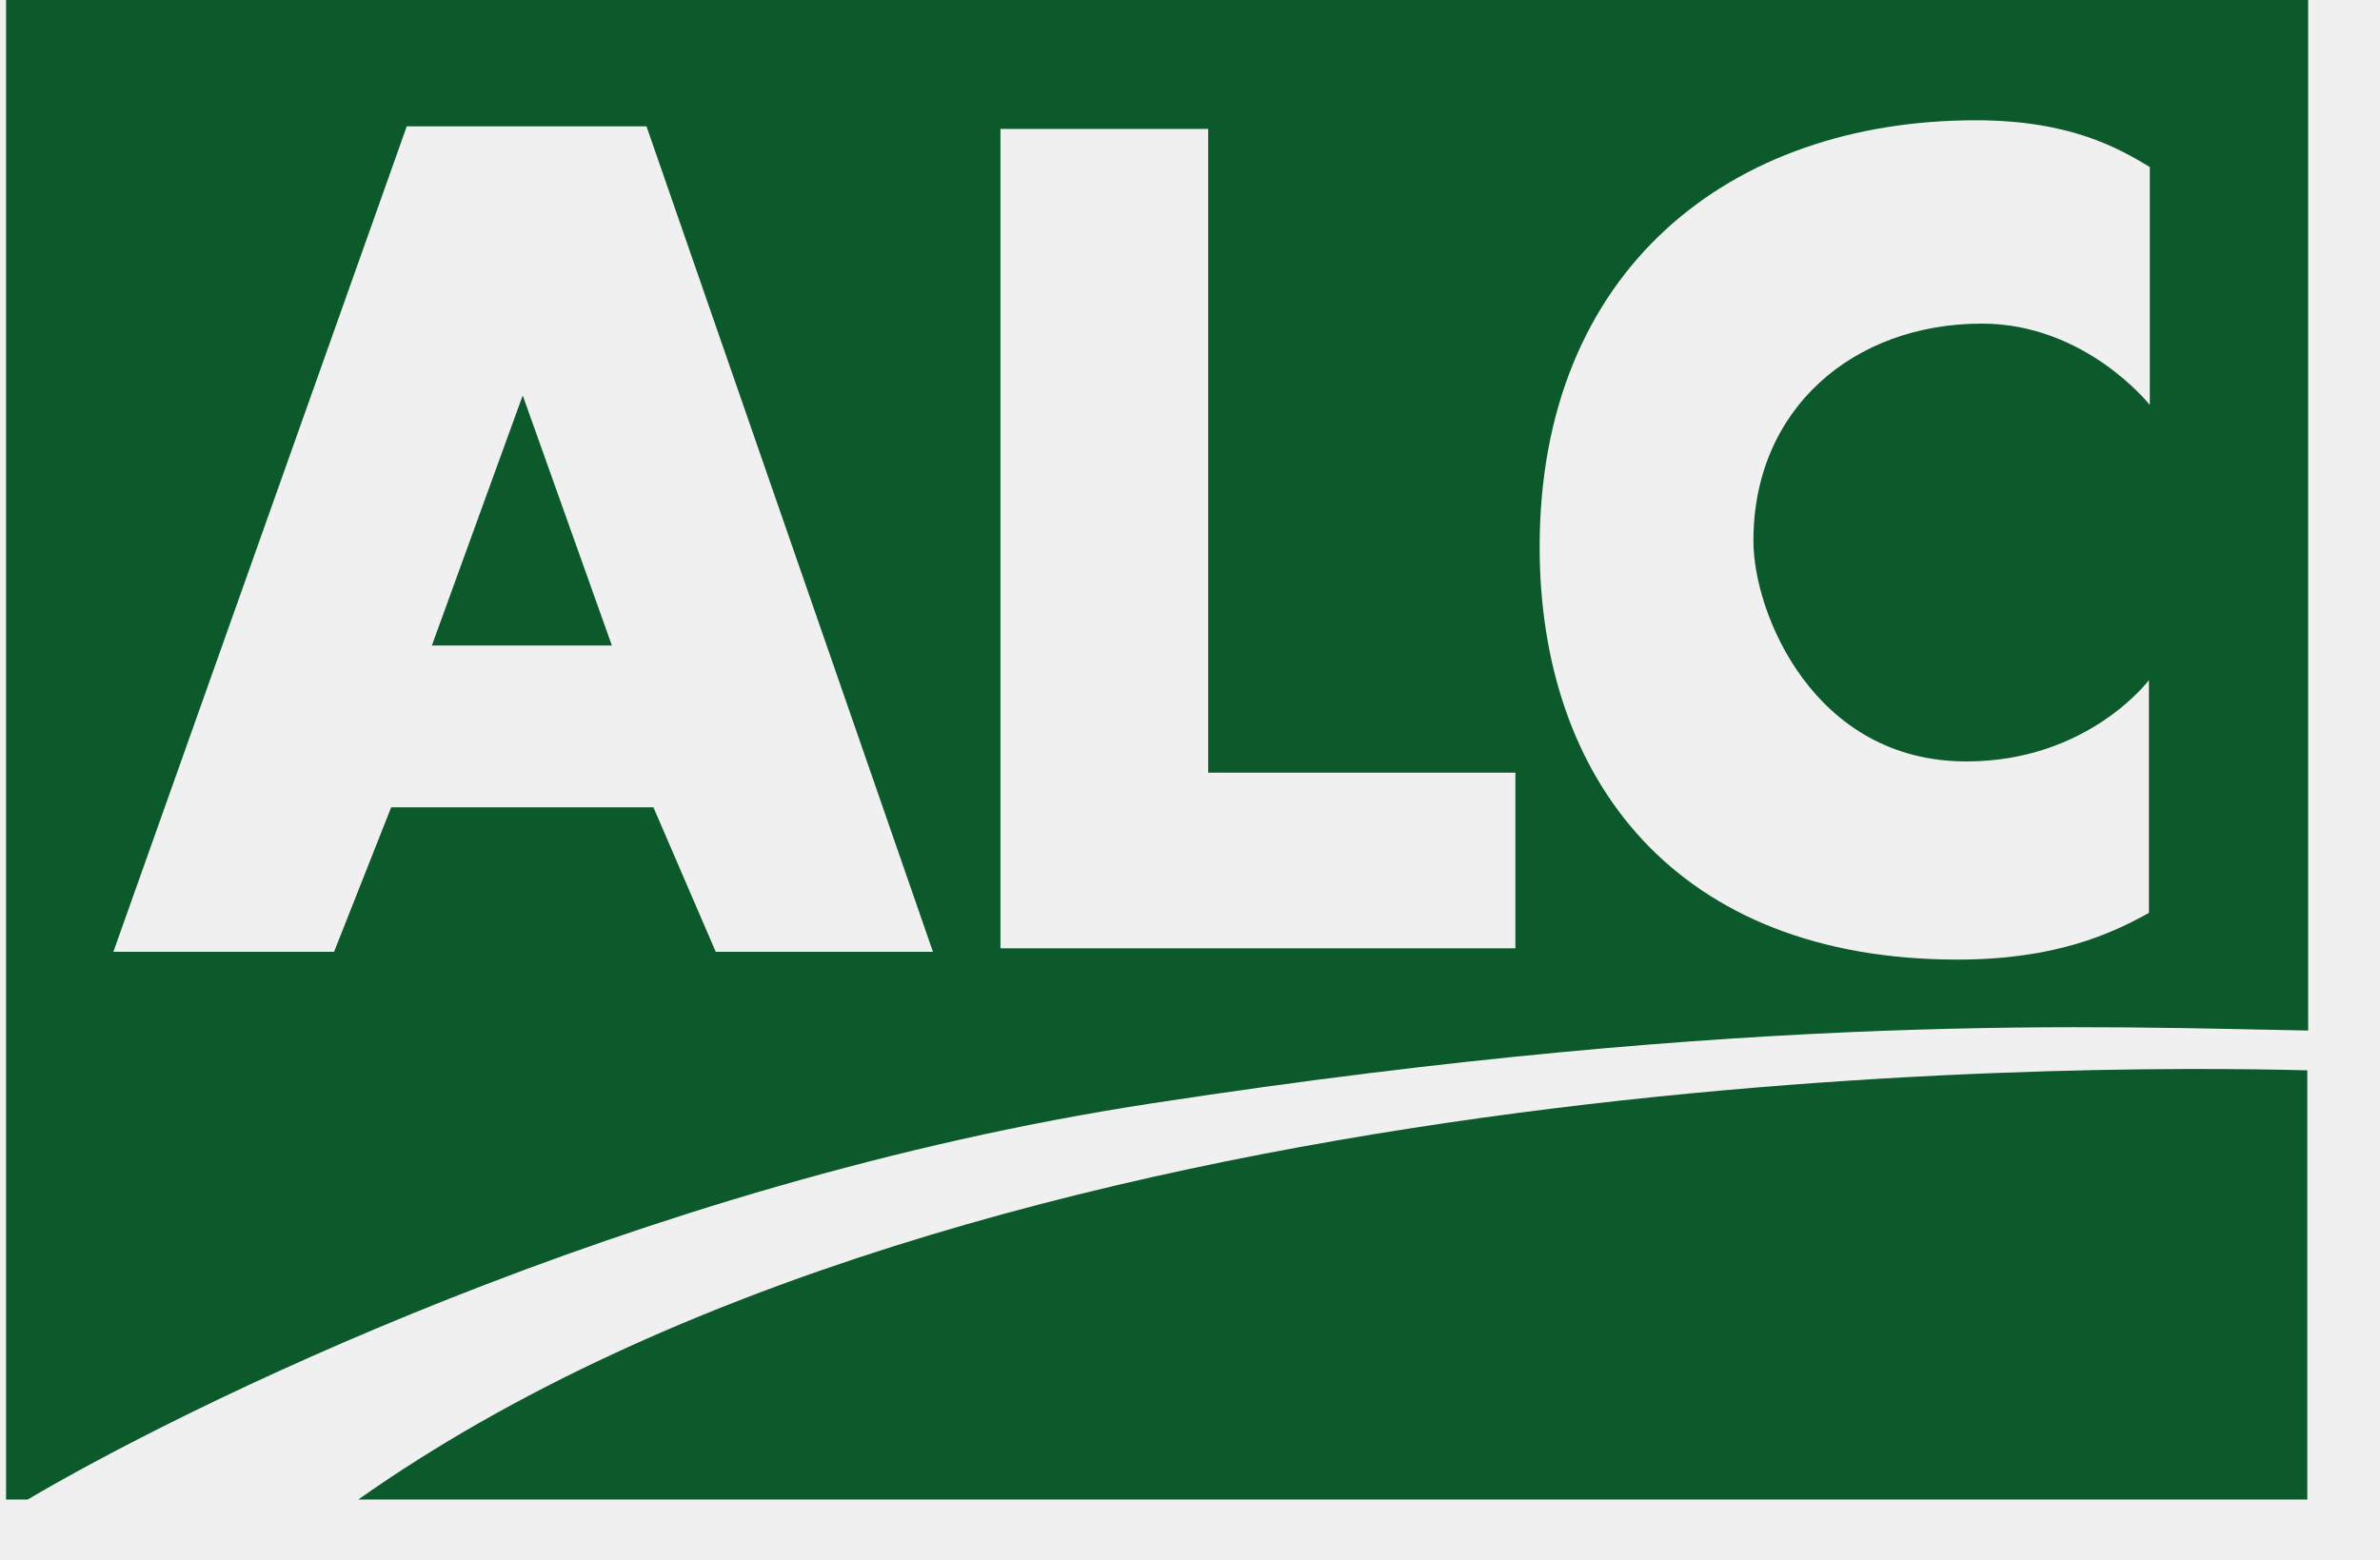
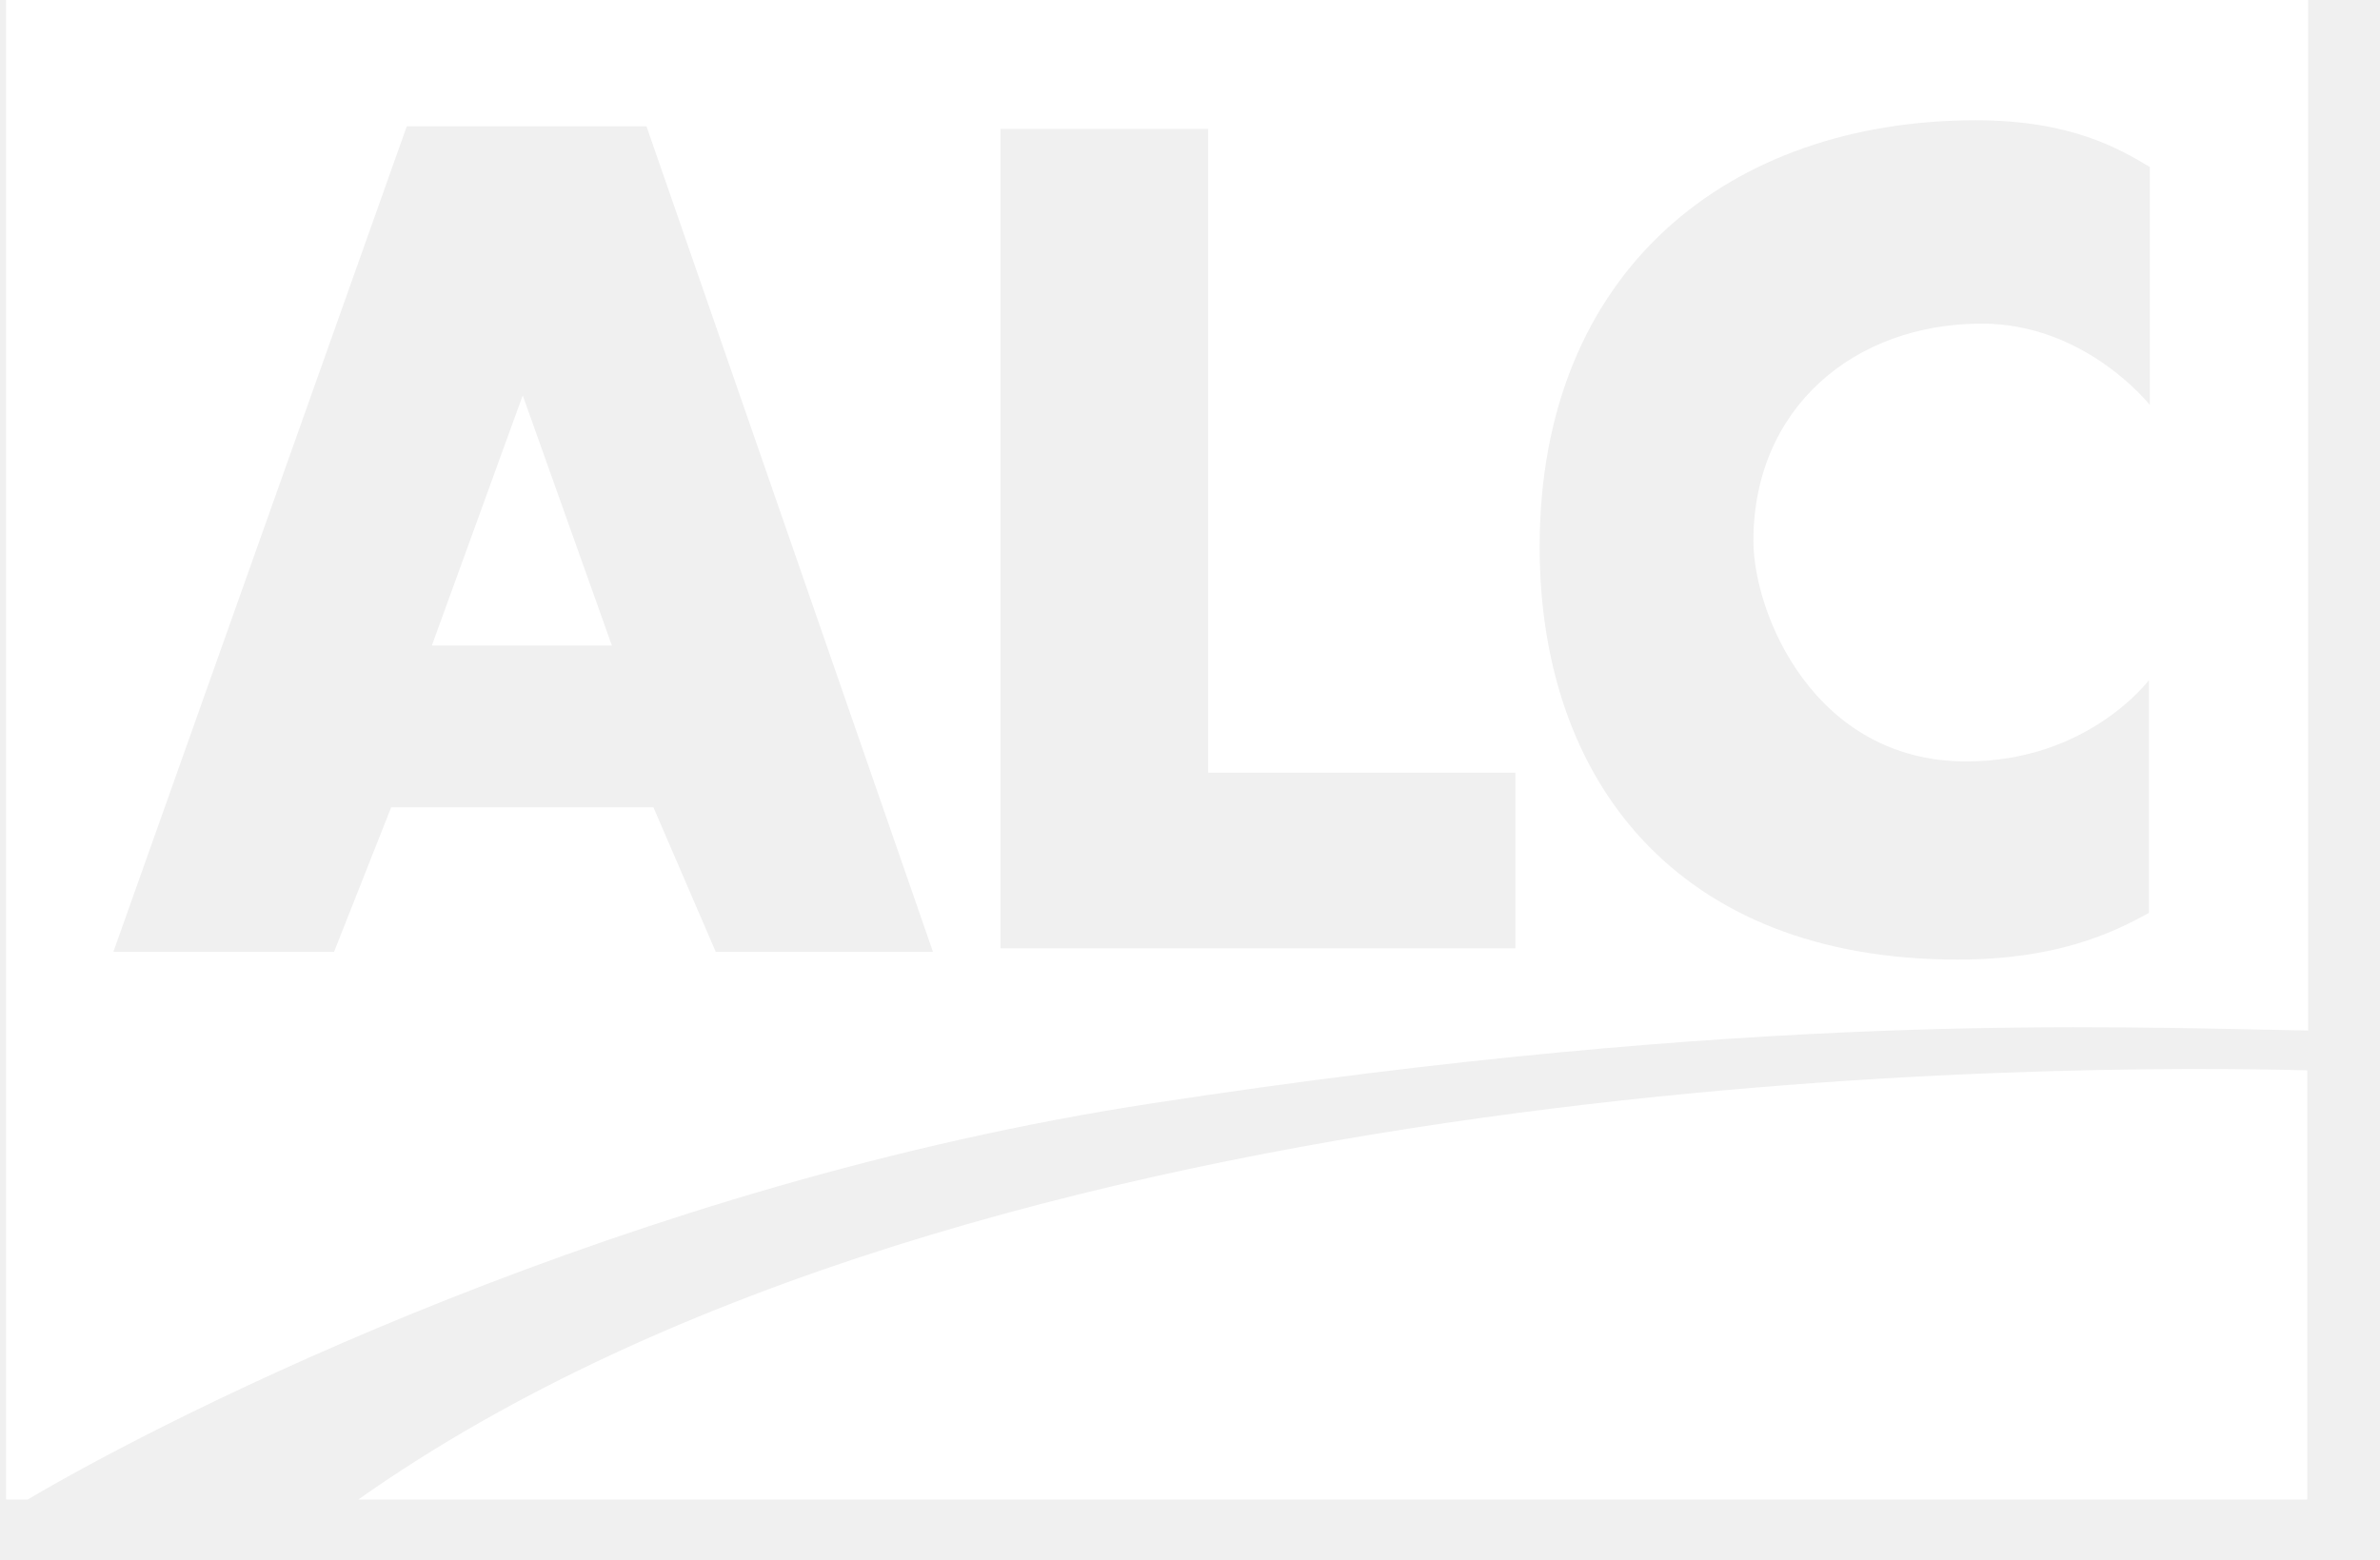
<svg xmlns="http://www.w3.org/2000/svg" version="1.1" id="background" x="275px" y="180px" viewBox="0 0 275 180.2" style="enable-background:new 0 0 265.1 172.8;" xml:space="preserve">
  <style type="text/css">
	.Arched_x0020_Green{fill:url(#SVGID_1_);stroke:#FFFFFF;stroke-width:0.25;stroke-miterlimit:1;}
- 	.st0{fill:#047855;}
- 	.st1{fill:#0C592C;}
+ 	.st0{fill:#FFFFFF;}
+ 	.st1{fill:#FFFFFF;}
</style>
  <linearGradient id="SVGID_1_" gradientUnits="userSpaceOnUse" x1="-196.391" y1="372.584" x2="-195.684" y2="371.877">
-     <stop offset="0" style="stop-color:#1DA238" />
-     <stop offset="0.983" style="stop-color:#24391D" />
+     <stop offset="0" style="stop-color:#FFFFFF" />
+     <stop offset="0.983" style="stop-color:#FFFFFF" />
  </linearGradient>
  <path class="st0" d="M108.3,105.2" />
  <polygon class="st1" points="49.9,74.6 70.7,74.6 60.4,45.7 " />
  <path class="st1" d="M0.7-0.9v174.2h2.5c16.9-10,69.6-36.6,130-45.8c69.8-10.7,110.3-8.8,133.5-8.4v-120H0.7z M82.7,110l-7.2-16.7  H45.2L38.6,110H13.1L47,14.6h27.7l33.1,95.4H82.7z M175.1,109.6h-59.5V14.9h24v74.4h35.5V109.6z M248.4,46.8c0,0-7.4-9.4-19.4-9.4  c-14.8,0-26.4,9.8-26.4,25.1c0,8.4,7,25.5,24.6,25.5c14.1,0,21.1-9.4,21.1-9.4v26.9c-4.3,2.4-10.8,5.4-22.1,5.4  c-32.5,0-48.3-20.8-48.3-47.7c0-32,22-49.3,50.4-49.3c11,0,16.6,3.3,20.1,5.4V46.8z" />
  <path class="st1" d="M41.4,173.3h225.2v-49.6C240.5,123,113.4,122.5,41.4,173.3z" />
</svg>
